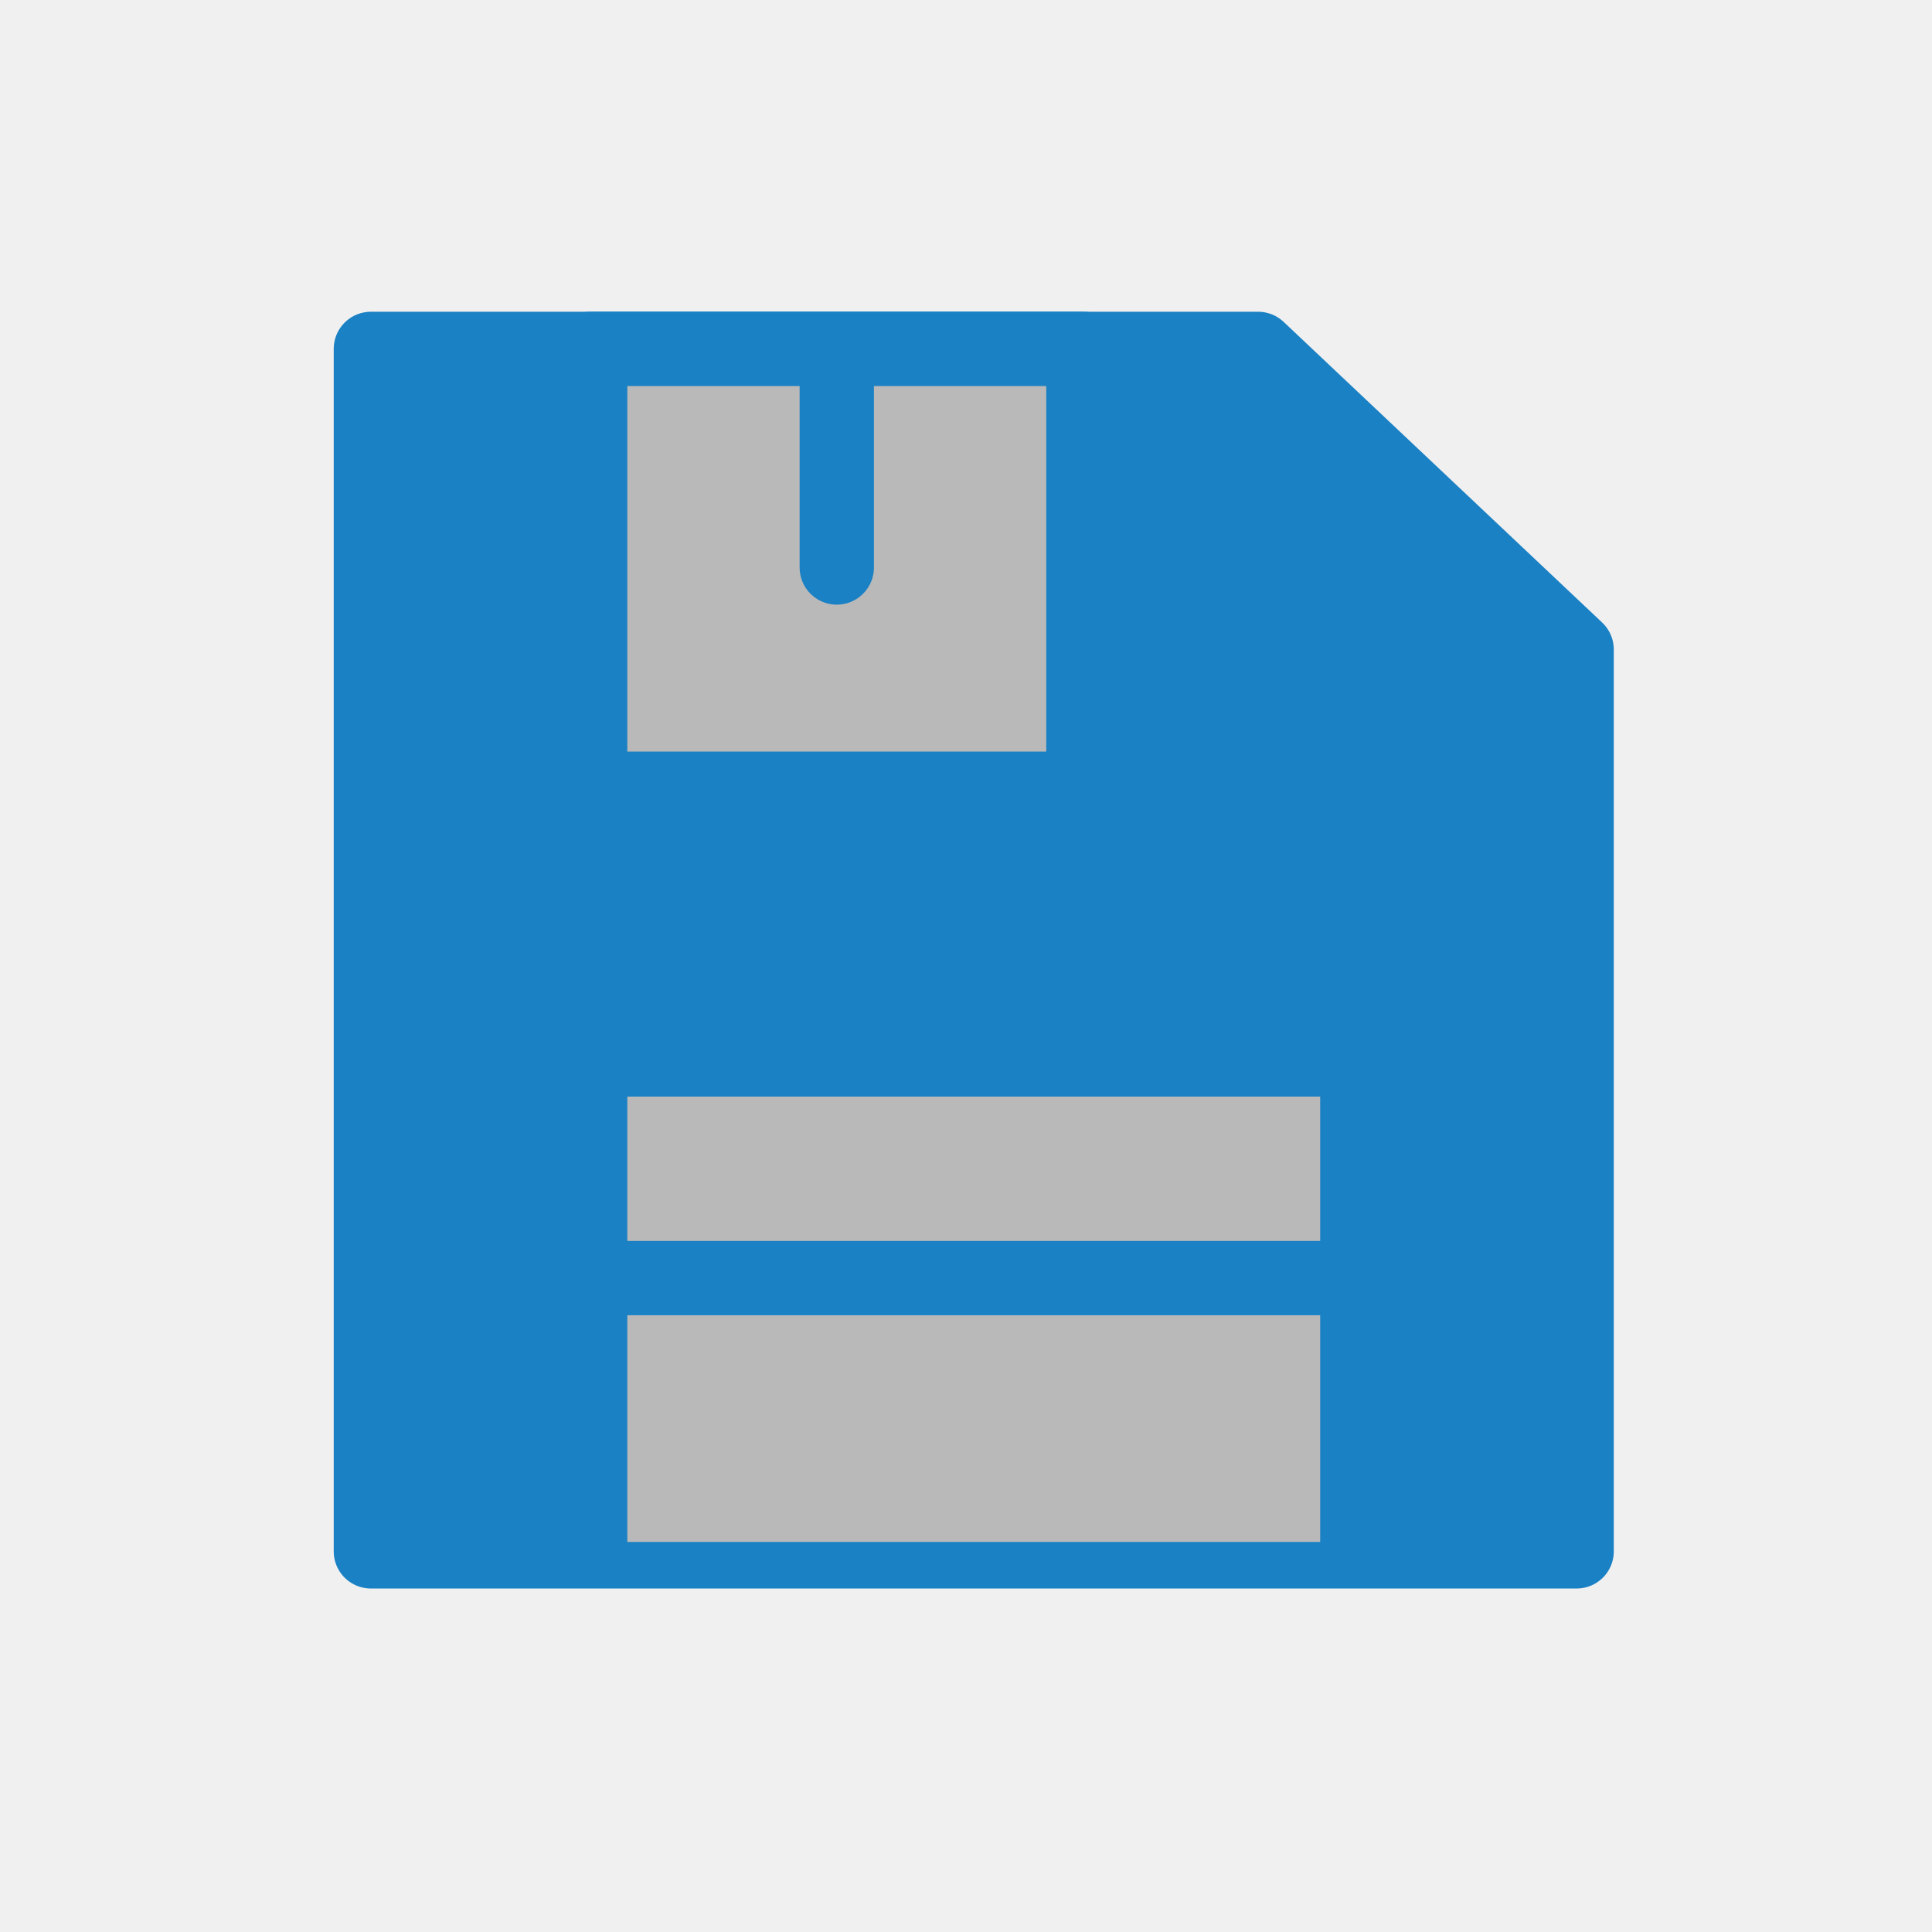
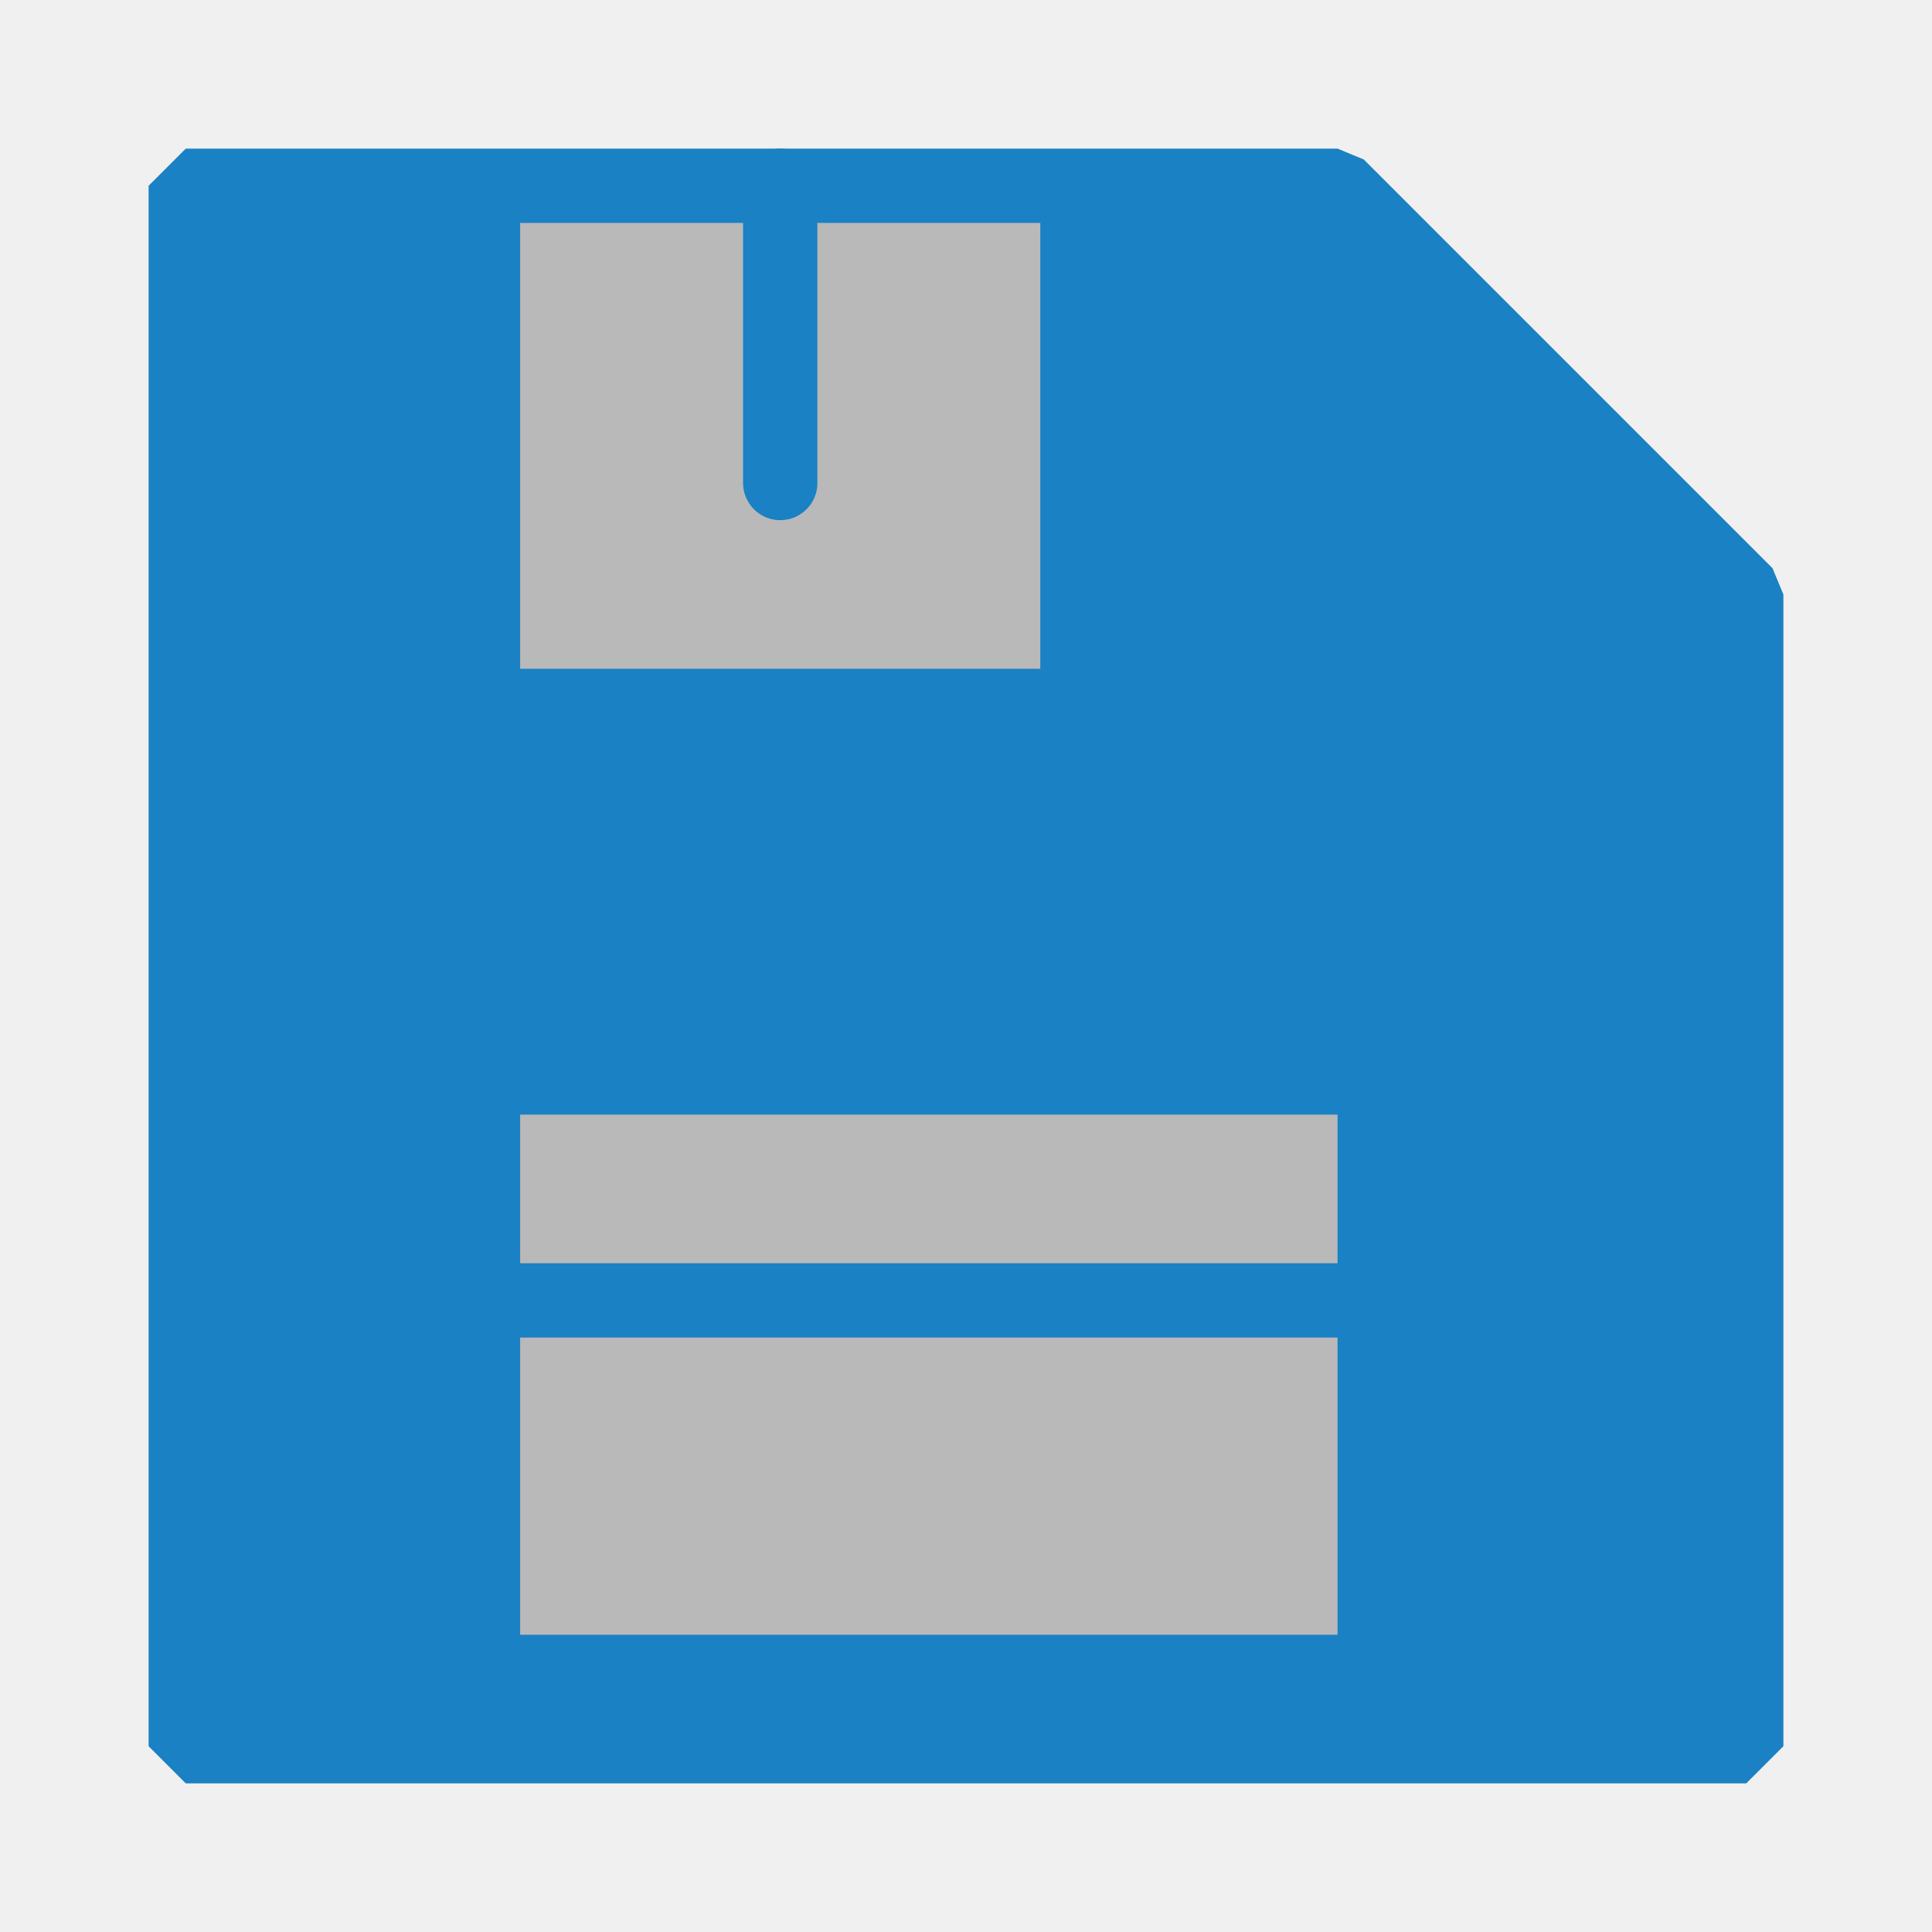
<svg xmlns="http://www.w3.org/2000/svg" id="Слой_1" data-name="Слой 1" viewBox="0 0 26 26" version="1.1">
  <defs id="defs4">
    <style id="style2">.cls-1,.cls-3{fill:#b9b9b9;}.cls-2{fill:#1a81c4;}.cls-2,.cls-3,.cls-4{stroke:#1a81c4;}.cls-2,.cls-3,.cls-4,.cls-6{stroke-linecap:round;stroke-linejoin:round;}.cls-4,.cls-6{fill:none;}.cls-5{fill:#e61c50;}.cls-6{stroke:#fff;stroke-width:2px;}</style>
  </defs>
-   <polygon class="cls-2" points="4.489,18.422 4.489,4.238 14.926,4.238 18.673,7.784 18.673,18.422 " id="polygon10" style="stroke-width:0.875" transform="matrix(1.14393,0,0,1.140988,-0.1434841,-0.1409881)" />
-   <rect class="cls-3" x="7.942" y="4.695" width="6.638" height="5.919" id="rect12" style="stroke-width:1" />
-   <polyline class="cls-3" points="7.068 18.31 7.068 12.62 16.094 12.62 16.094 18.31" id="polyline14" style="stroke-width:0.875" transform="matrix(1.14393,0,0,1.140988,-0.1434841,-0.1409881)" />
-   <line class="cls-4" x1="11.261" y1="4.902" x2="11.261" y2="7.637" id="line16" style="stroke-width:1" />
-   <line class="cls-4" x1="8.161" y1="17.2" x2="18.014" y2="17.2" id="line18" style="stroke-width:1" />
+   <path id="polygon10" style="fill:#1a81c4;stroke:#1a81c4;stroke-width:1;stroke-linecap:round;stroke-linejoin:bevel;stroke-miterlimit:4;stroke-dasharray:none" d="m 23.5,8 v 15.5 h -21 l 2e-7,-21 L 18,2.5 Z" />
+   <rect class="cls-3" x="7" y="3" width="7" height="6" id="rect12" style="stroke:none;stroke-width:1" />
+   <path id="line16" style="fill:none;stroke:#1a81c4;stroke-width:1;stroke-linecap:round;stroke-linejoin:round" d="m 10.5,2.5 v 4" />
+   <rect style="fill:#b9b9b9;stroke:none;stroke-linejoin:round" id="rect844" width="11" height="7" x="7" y="15" />
+   <line class="cls-4" x1="6.452" y1="17.5" x2="19.204" y2="17.5" id="line18" style="stroke-width:1" />
</svg>
